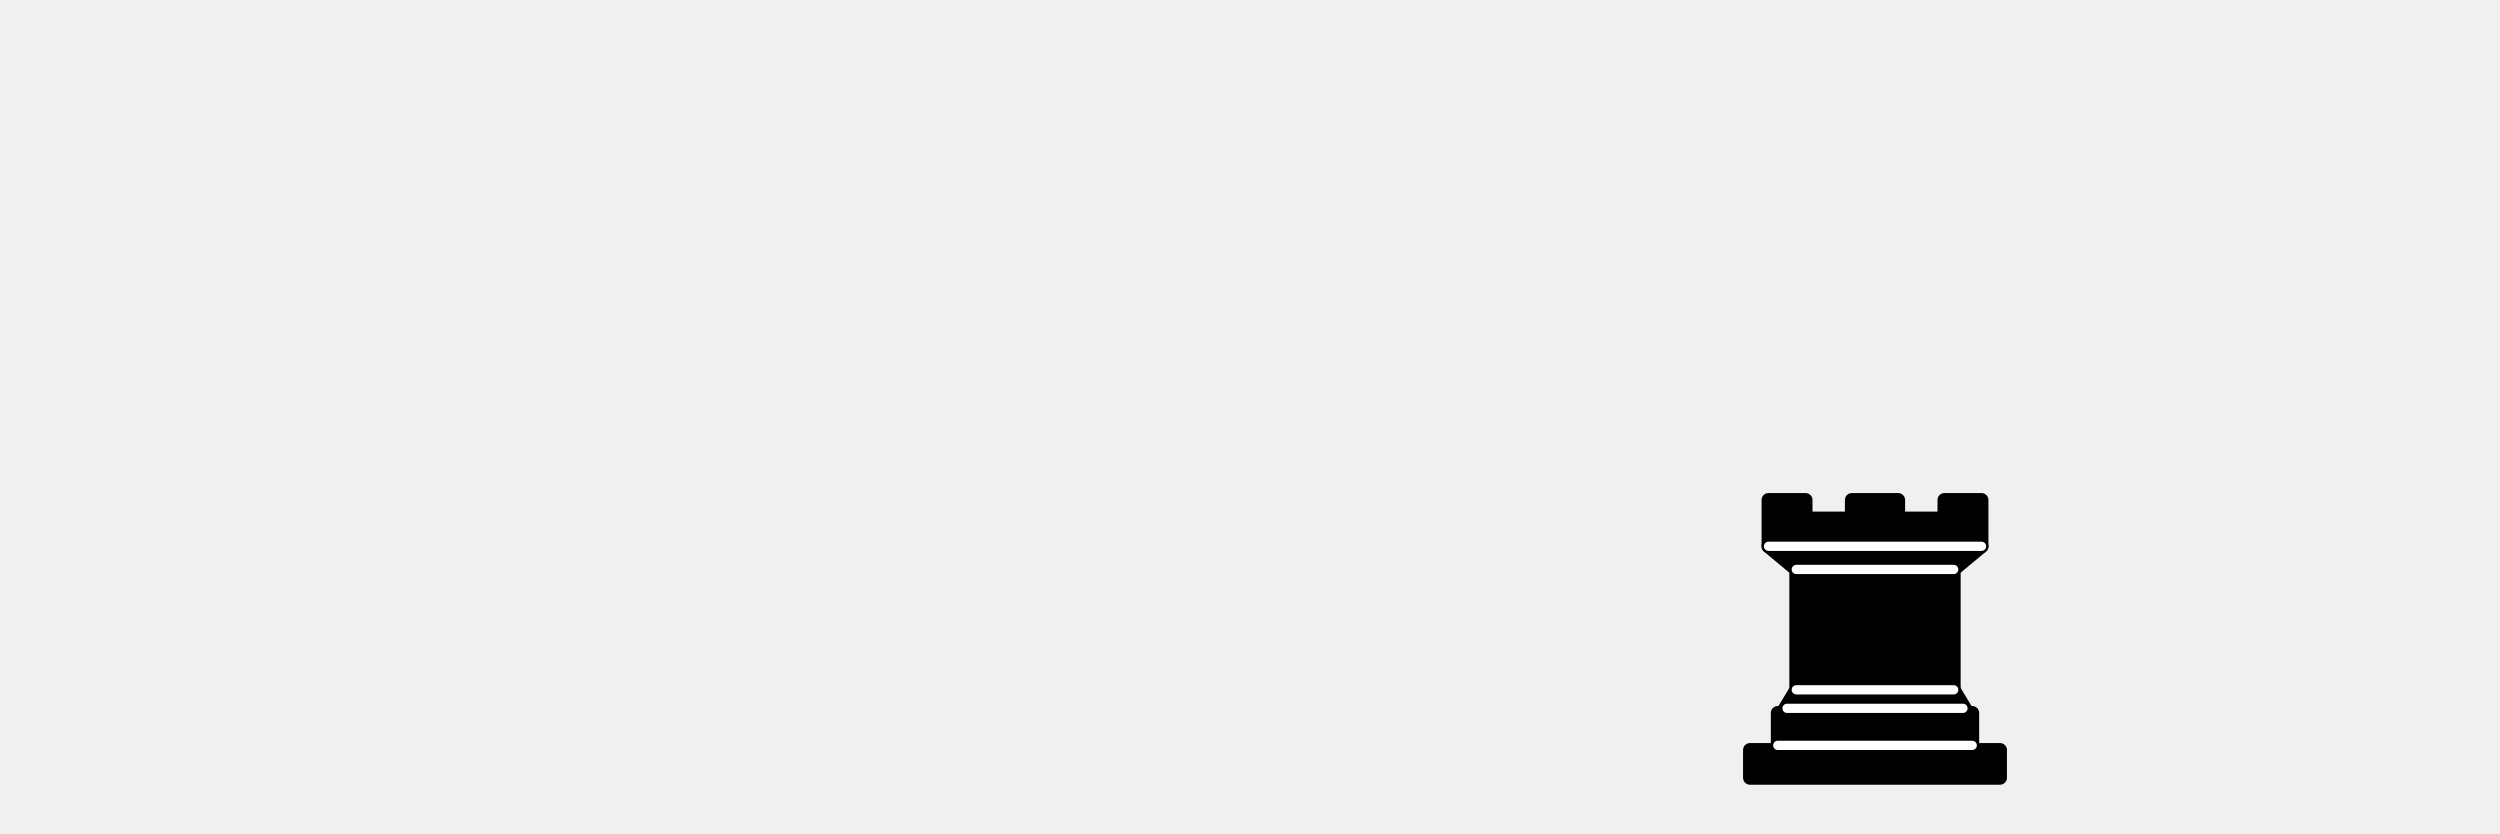
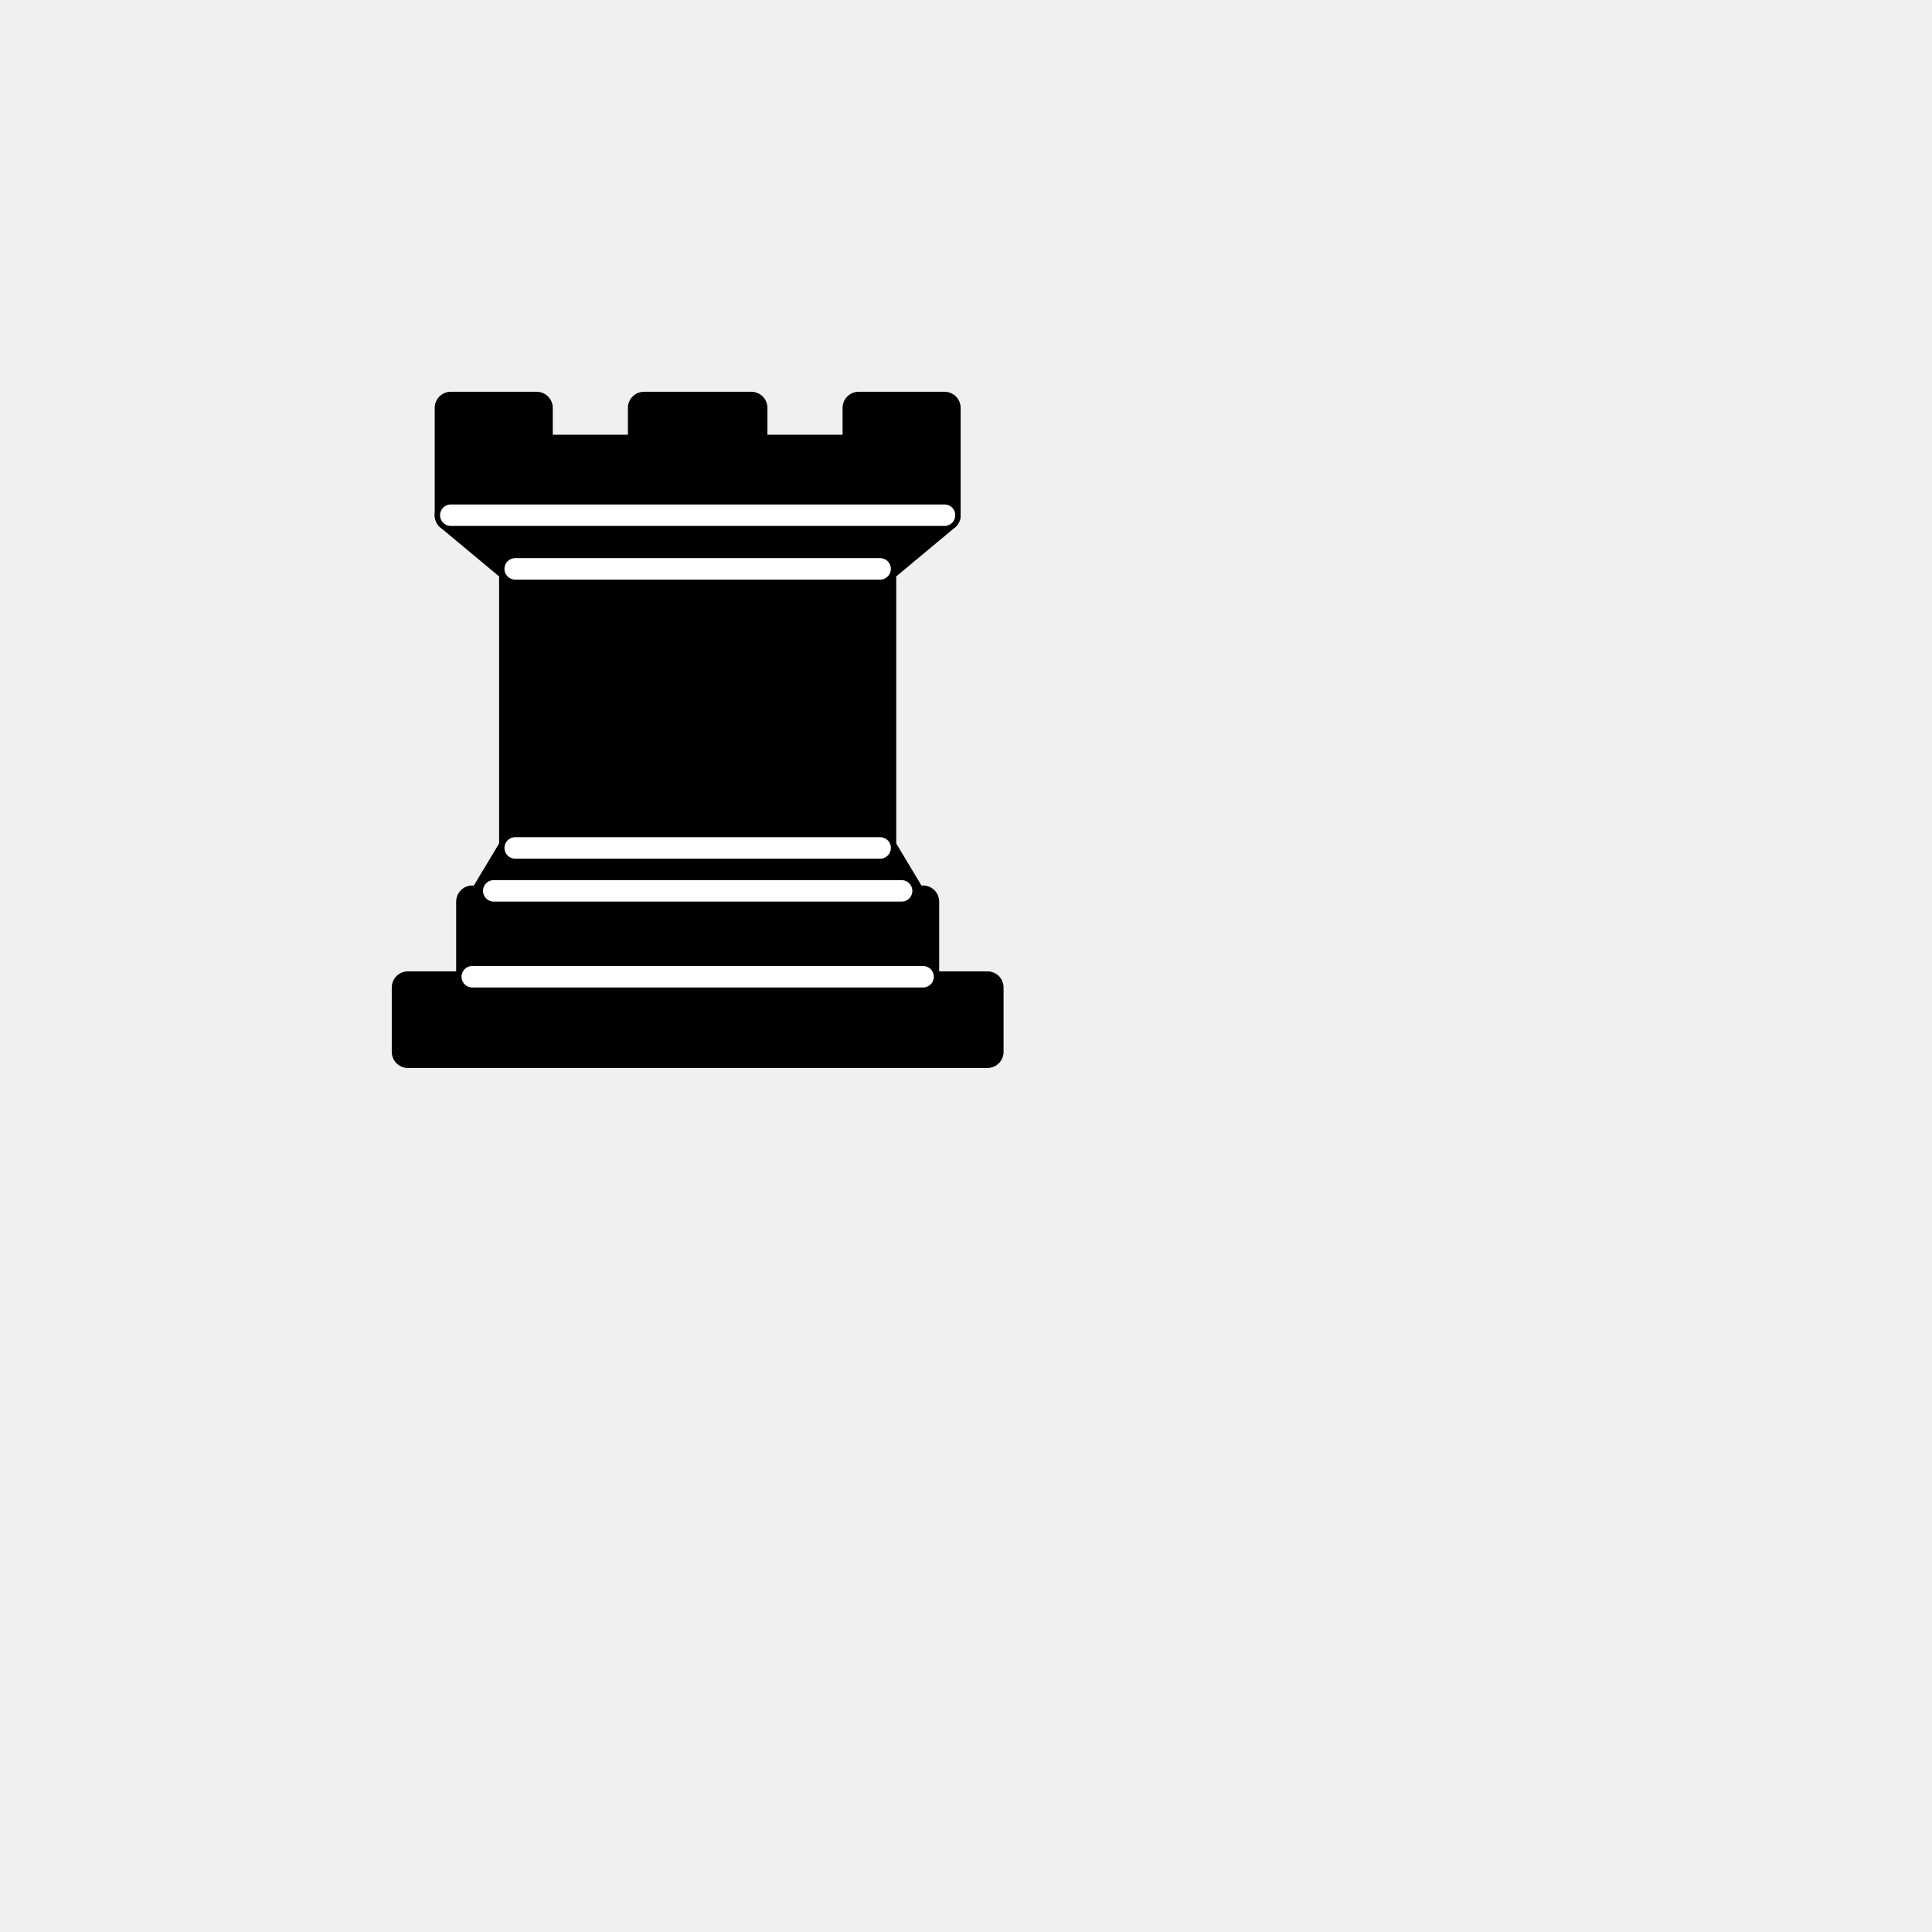
- <svg xmlns="http://www.w3.org/2000/svg" version="1.1" width="270" height="90">
-   <g style="opacity:1; fill:000000; fill-opacity:1; fill-rule:evenodd; stroke:#000000; stroke-width:1.5; stroke-linecap:round;stroke-linejoin:round;stroke-miterlimit:4; stroke-dasharray:none; stroke-opacity:1;" transform="translate(180,45)">
+ <svg xmlns="http://www.w3.org/2000/svg" version="1.1" width="90" height="90">
+   <g style="opacity:1; fill:000000; fill-opacity:1; fill-rule:evenodd; stroke:#000000; stroke-width:1.5; stroke-linecap:round;stroke-linejoin:round;stroke-miterlimit:4; stroke-dasharray:none; stroke-opacity:1;" transform="translate(10,10)">
    <path d="M 9,39 L 36,39 L 36,36 L 9,36 L 9,39 z " style="stroke-linecap:butt;" />
    <path d="M 12.5,32 L 14,29.5 L 31,29.5 L 32.5,32 L 12.5,32 z " style="stroke-linecap:butt;" />
    <path d="M 12,36 L 12,32 L 33,32 L 33,36 L 12,36 z " style="stroke-linecap:butt;" />
    <path d="M 14,29.5 L 14,16.5 L 31,16.5 L 31,29.5 L 14,29.5 z " style="stroke-linecap:butt;stroke-linejoin:miter;" />
    <path d="M 14,16.5 L 11,14 L 34,14 L 31,16.5 L 14,16.5 z " style="stroke-linecap:butt;" />
    <path d="M 11,14 L 11,9 L 15,9 L 15,11 L 20,11 L 20,9 L 25,9 L 25,11 L 30,11 L 30,9 L 34,9 L 34,14 L 11,14 z " style="stroke-linecap:butt;" />
    <path d="M 12,35.5 L 33,35.5 L 33,35.5" style="fill:none; stroke:#ffffff; stroke-width:1; stroke-linejoin:miter;" />
    <path d="M 13,31.5 L 32,31.5" style="fill:none; stroke:#ffffff; stroke-width:1; stroke-linejoin:miter;" />
    <path d="M 14,29.5 L 31,29.5" style="fill:none; stroke:#ffffff; stroke-width:1; stroke-linejoin:miter;" />
    <path d="M 14,16.5 L 31,16.5" style="fill:none; stroke:#ffffff; stroke-width:1; stroke-linejoin:miter;" />
    <path d="M 11,14 L 34,14" style="fill:none; stroke:#ffffff; stroke-width:1; stroke-linejoin:miter;" />
  </g>
</svg>
